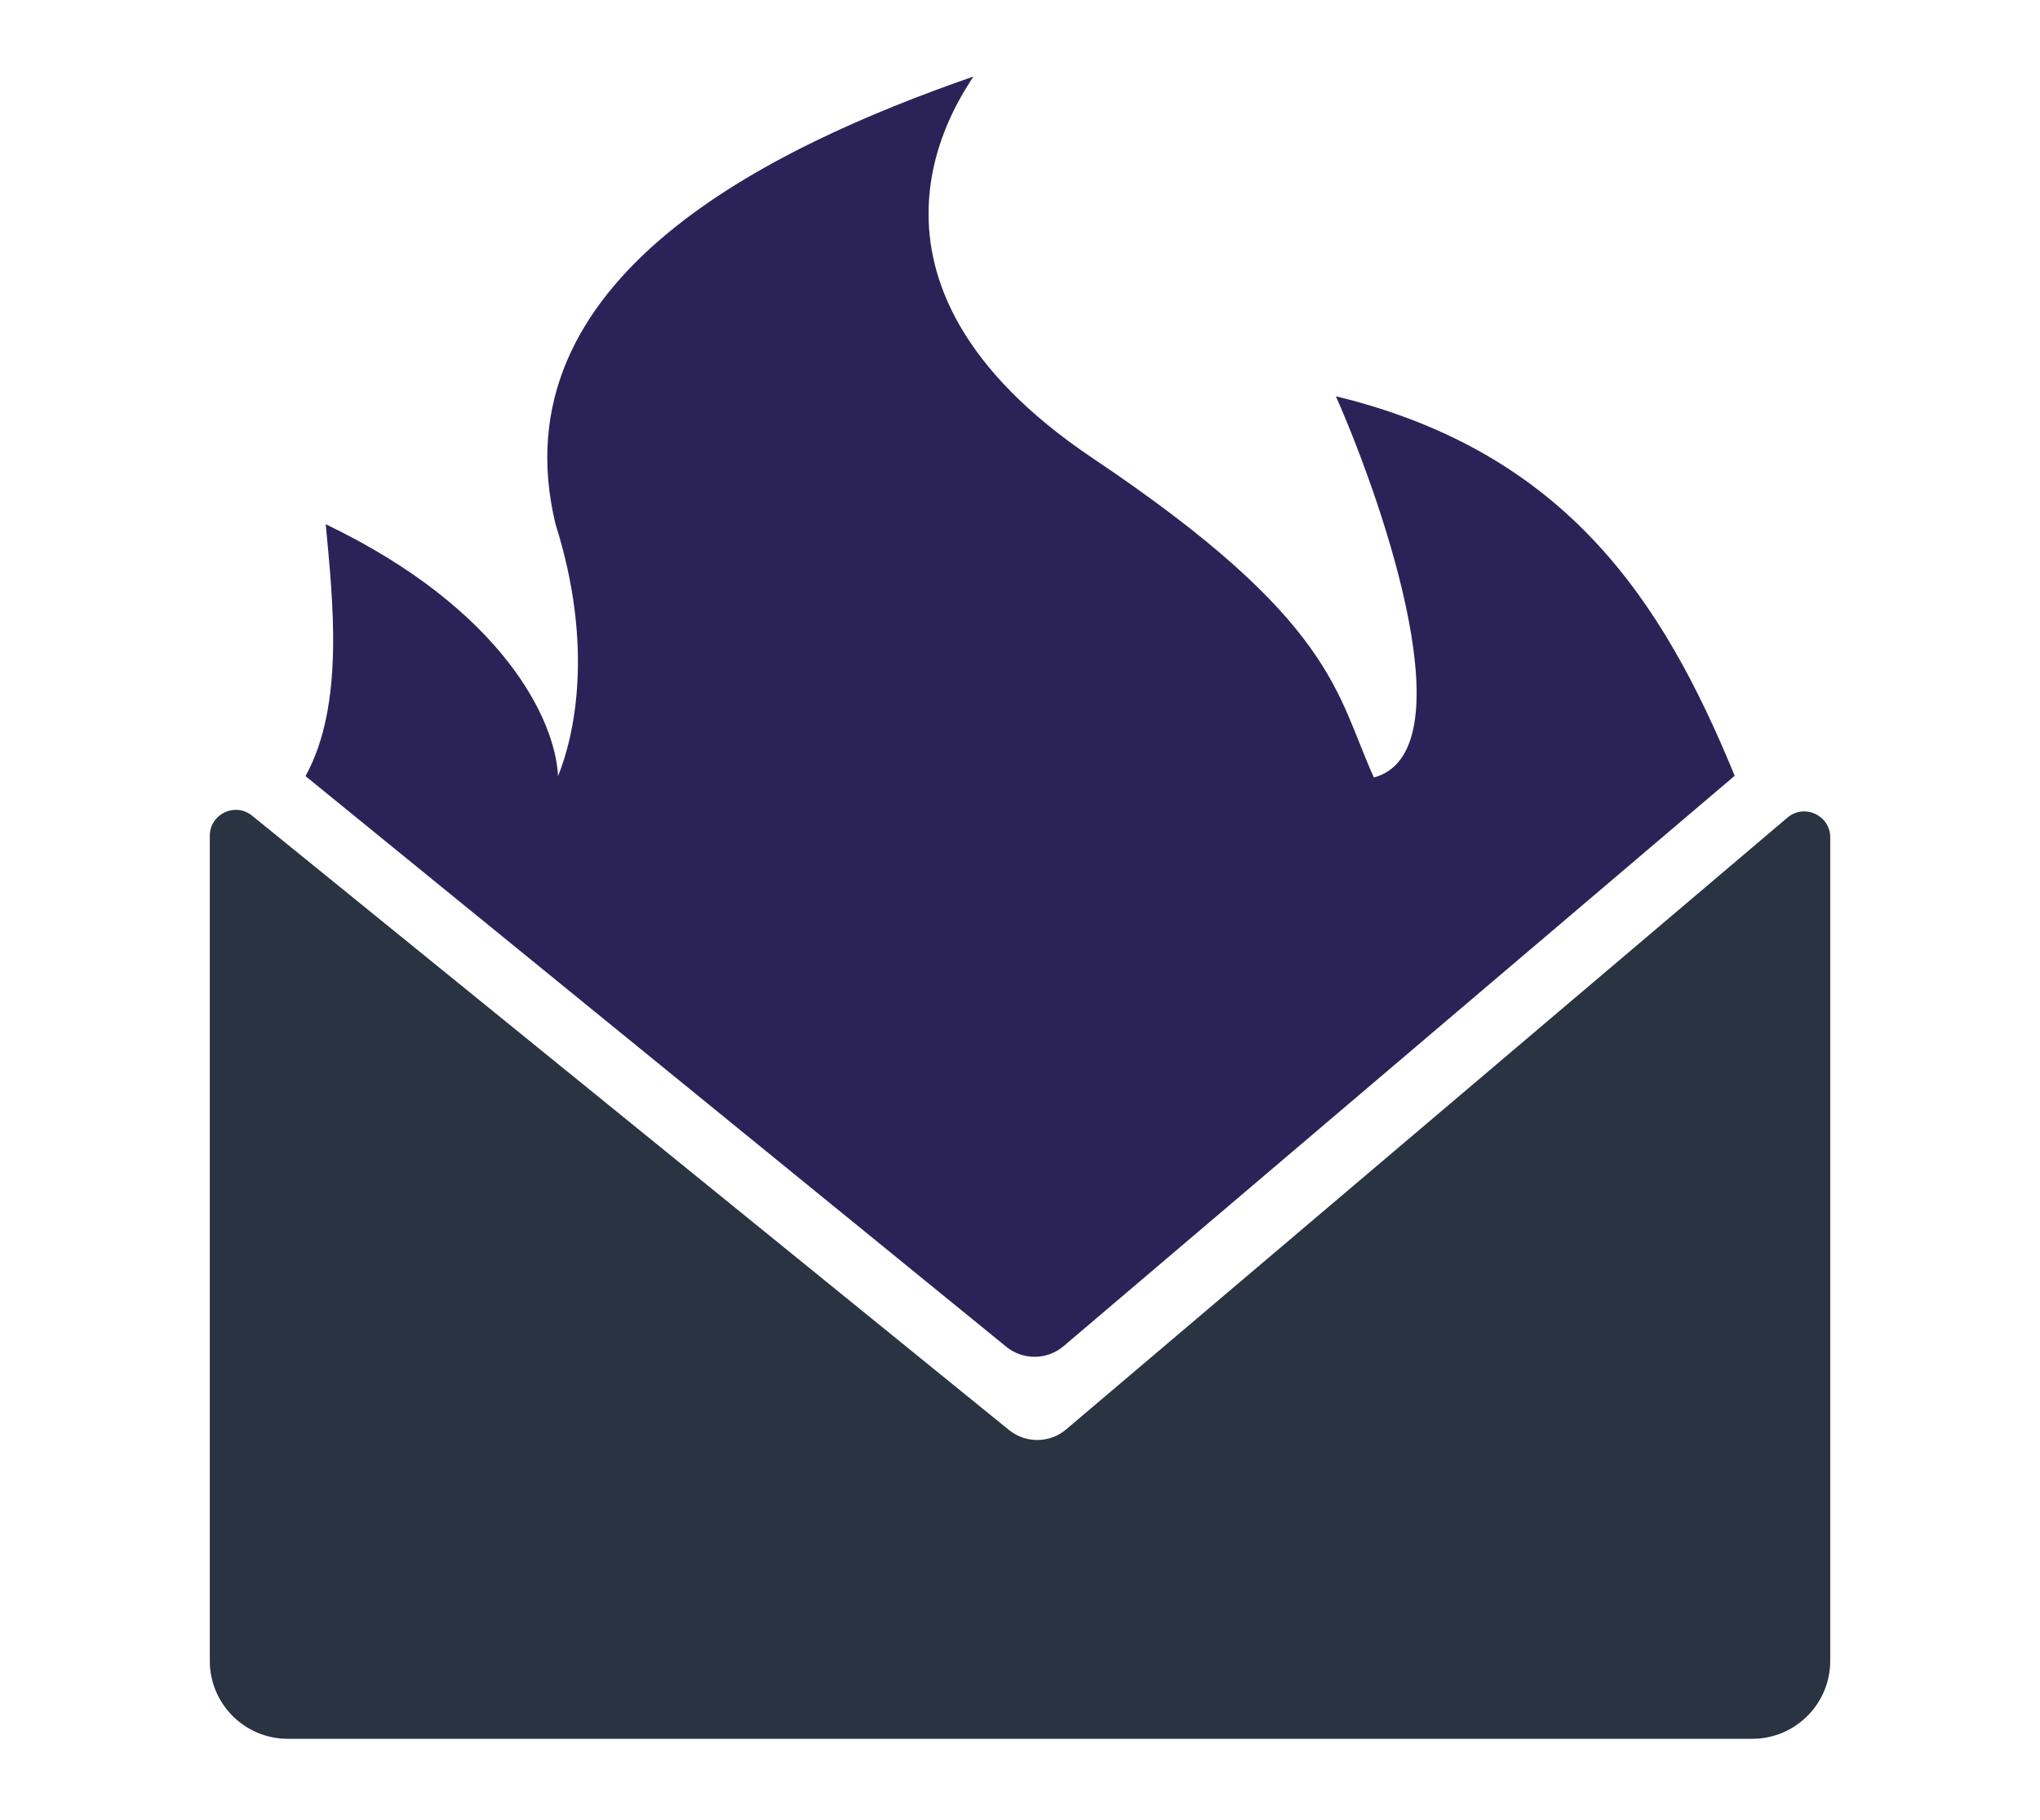
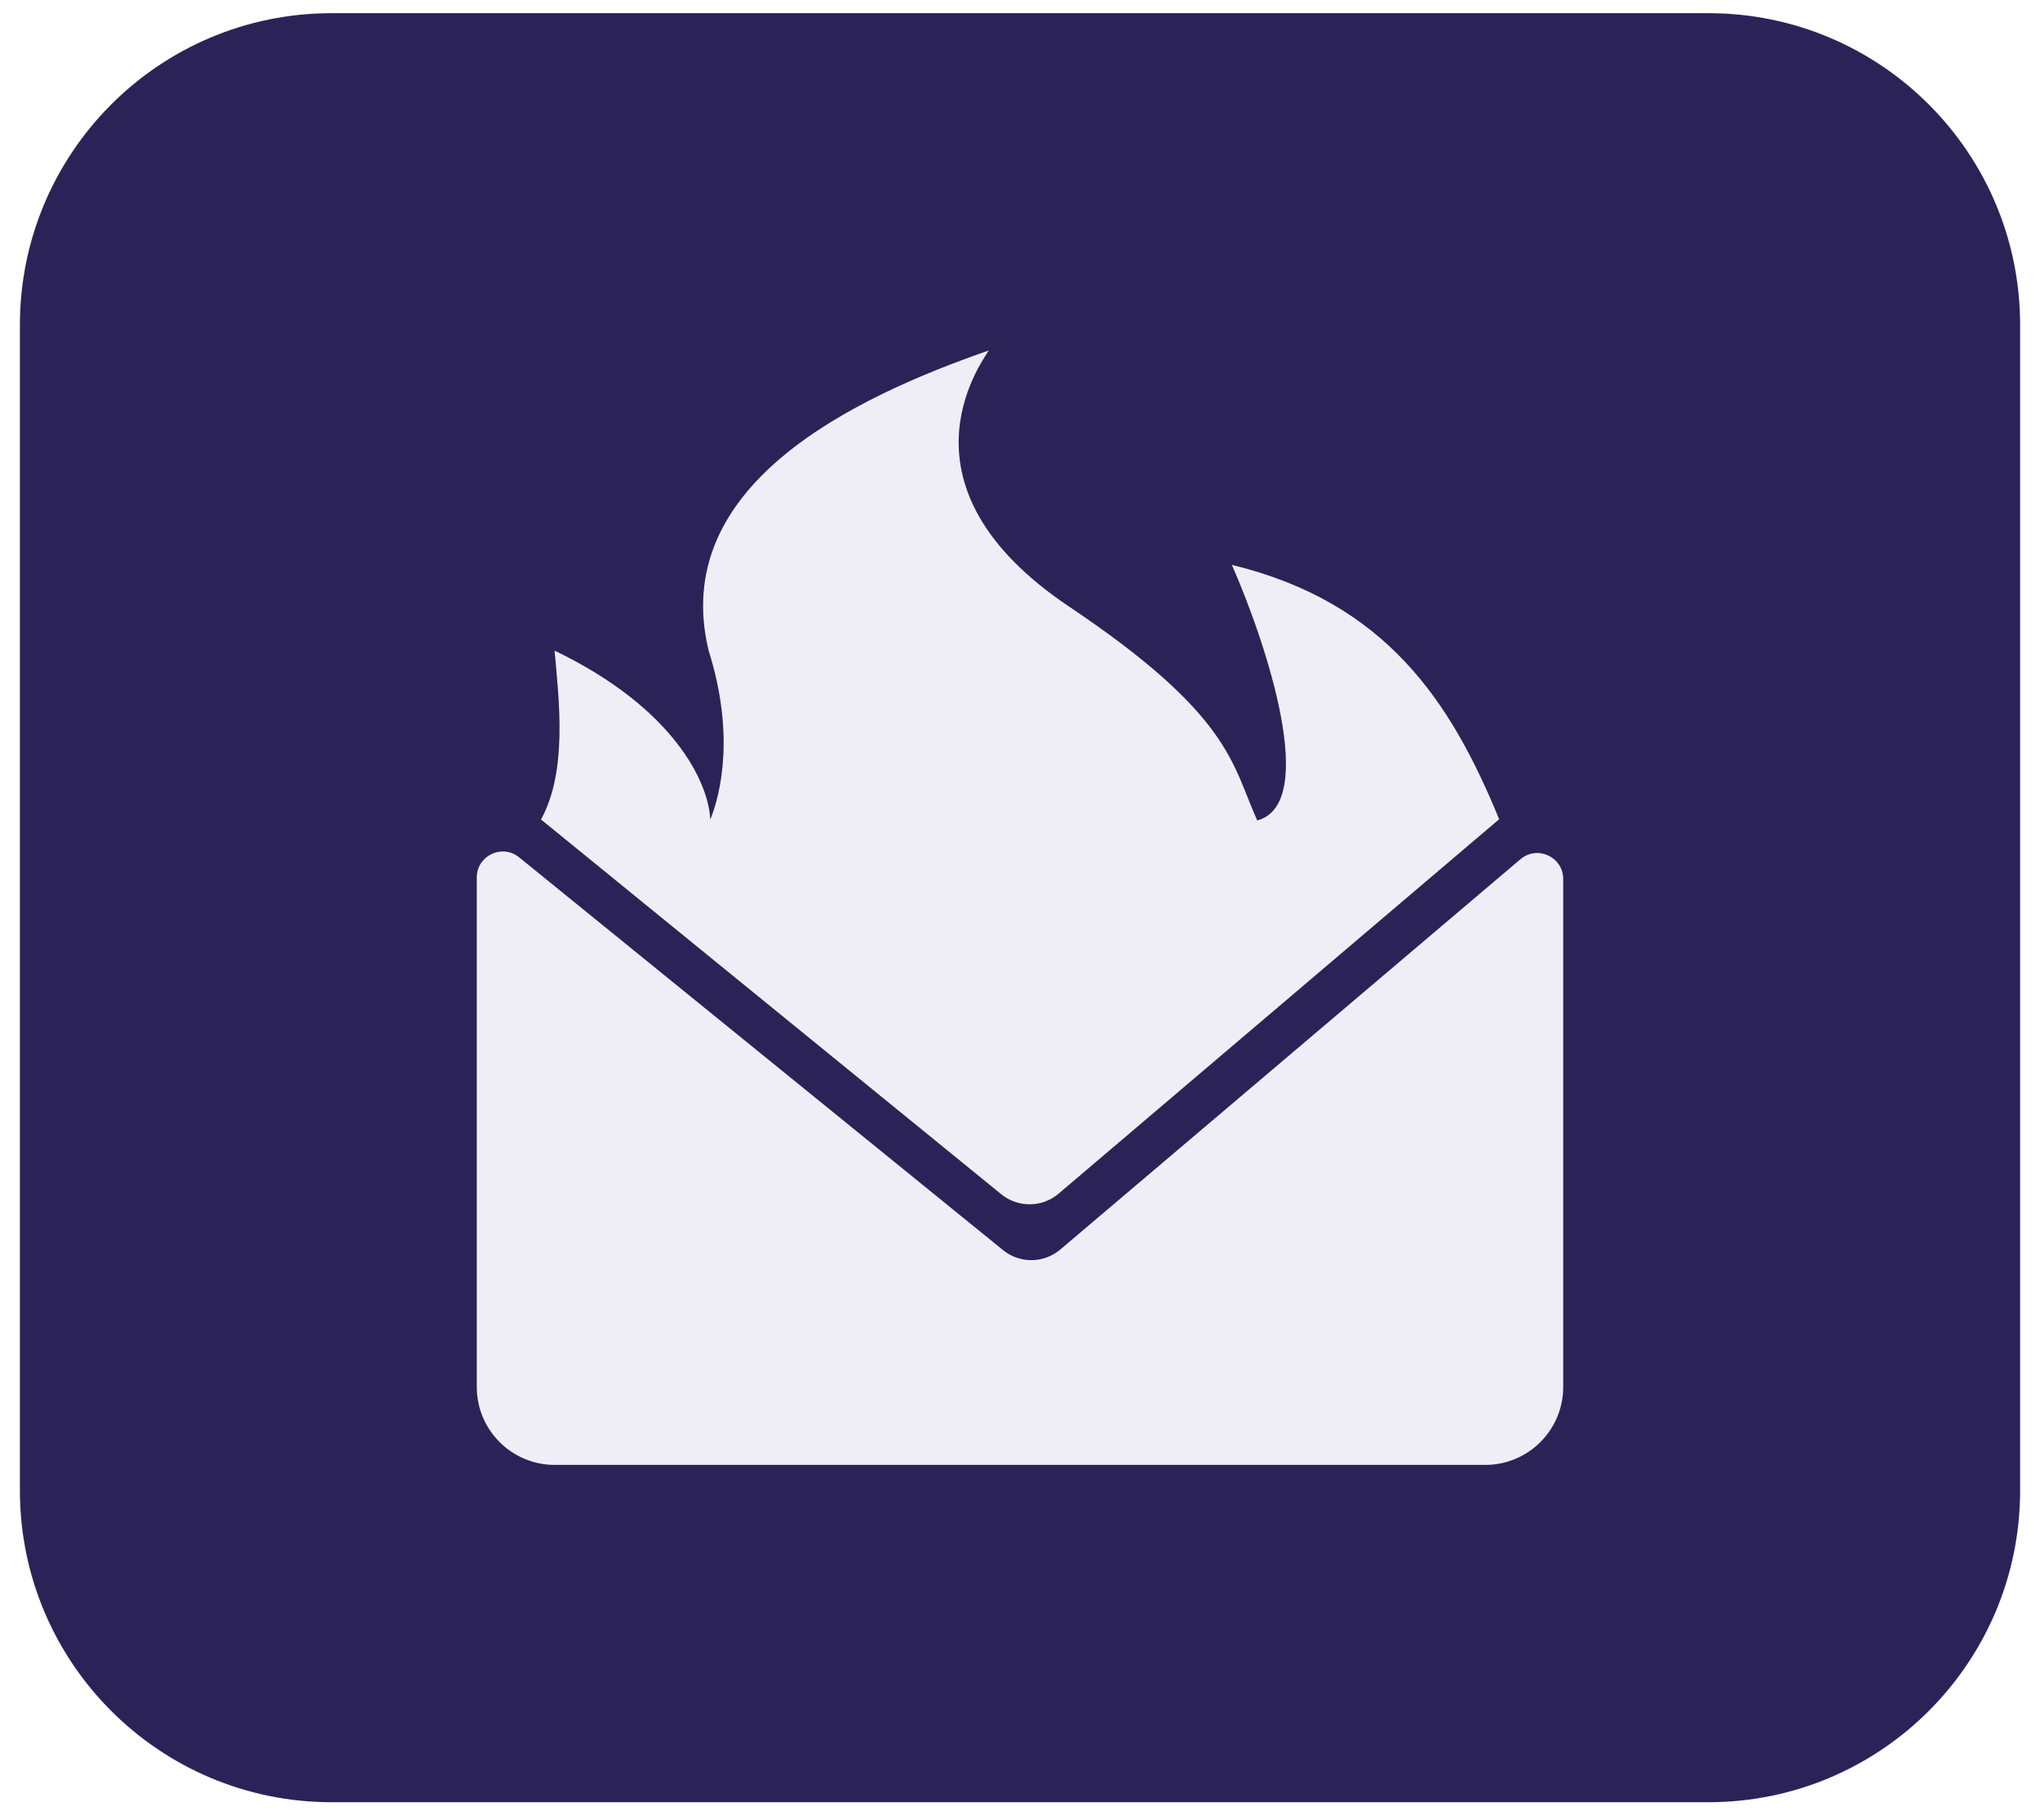
<svg xmlns="http://www.w3.org/2000/svg" width="74" height="66" viewBox="0 0 74 66" fill="none">
-   <path d="M7.61 60.236V30.315C7.61 29.522 8.53 29.084 9.146 29.584L36.599 51.862C37.207 52.356 38.08 52.346 38.676 51.84L64.839 29.653C65.451 29.134 66.391 29.569 66.391 30.372V60.236C66.391 61.797 65.125 63.063 63.564 63.063H10.437C8.876 63.063 7.61 61.797 7.61 60.236Z" fill="#2A3342" />
-   <path d="M62.925 28.136L38.582 48.822C37.984 49.329 37.109 49.339 36.501 48.843L11.082 28.148C12.518 25.551 12.064 21.738 11.816 19.012C18.268 22.109 20.152 26.136 20.242 28.148C20.83 26.703 21.562 23.472 20.152 19.012C17.999 10.101 27.902 5.351 35.308 2.776C34.888 3.489 29.954 10.129 39.655 16.63C48.459 22.531 48.459 25.165 49.837 28.199C53.199 27.291 50.319 18.603 48.459 14.372C56.805 16.399 60.316 21.774 62.925 28.136Z" fill="#2B2358" />
+   <rect x="0.722" y="0.478" width="72.557" height="64.885" rx="11.307" fill="#2B2358" />
+   <path d="M17.295 50.302V31.825C17.295 31.032 18.216 30.594 18.831 31.094L36.386 45.34C36.993 45.833 37.866 45.823 38.463 45.317L55.153 31.163C55.766 30.644 56.705 31.079 56.705 31.882V50.302C56.705 51.864 55.439 53.129 53.878 53.129H20.122C18.561 53.129 17.295 51.864 17.295 50.302Z" fill="#EFEEF6" />
+   <path d="M54.382 29.712L38.401 43.292C37.803 43.8 36.928 43.809 36.32 43.314L19.623 29.721C20.586 27.979 20.282 25.423 20.115 23.595C24.441 25.672 25.704 28.371 25.765 29.721C26.159 28.752 26.649 26.585 25.704 23.595C24.261 17.621 30.9 14.436 35.866 12.71C35.584 13.188 32.276 17.639 38.78 21.998C44.683 25.954 44.683 27.72 45.607 29.755C47.861 29.146 45.93 23.321 44.683 20.485C50.279 21.843 52.633 25.447 54.382 29.712Z" fill="black" />
+   <path d="M54.382 29.712L38.401 43.292C37.803 43.8 36.928 43.809 36.32 43.314L19.623 29.721C20.586 27.979 20.282 25.423 20.115 23.595C24.441 25.672 25.704 28.371 25.765 29.721C26.159 28.752 26.649 26.585 25.704 23.595C24.261 17.621 30.9 14.436 35.866 12.71C35.584 13.188 32.276 17.639 38.78 21.998C44.683 25.954 44.683 27.72 45.607 29.755C47.861 29.146 45.93 23.321 44.683 20.485C50.279 21.843 52.633 25.447 54.382 29.712Z" fill="#EFEEF6" />
</svg>
